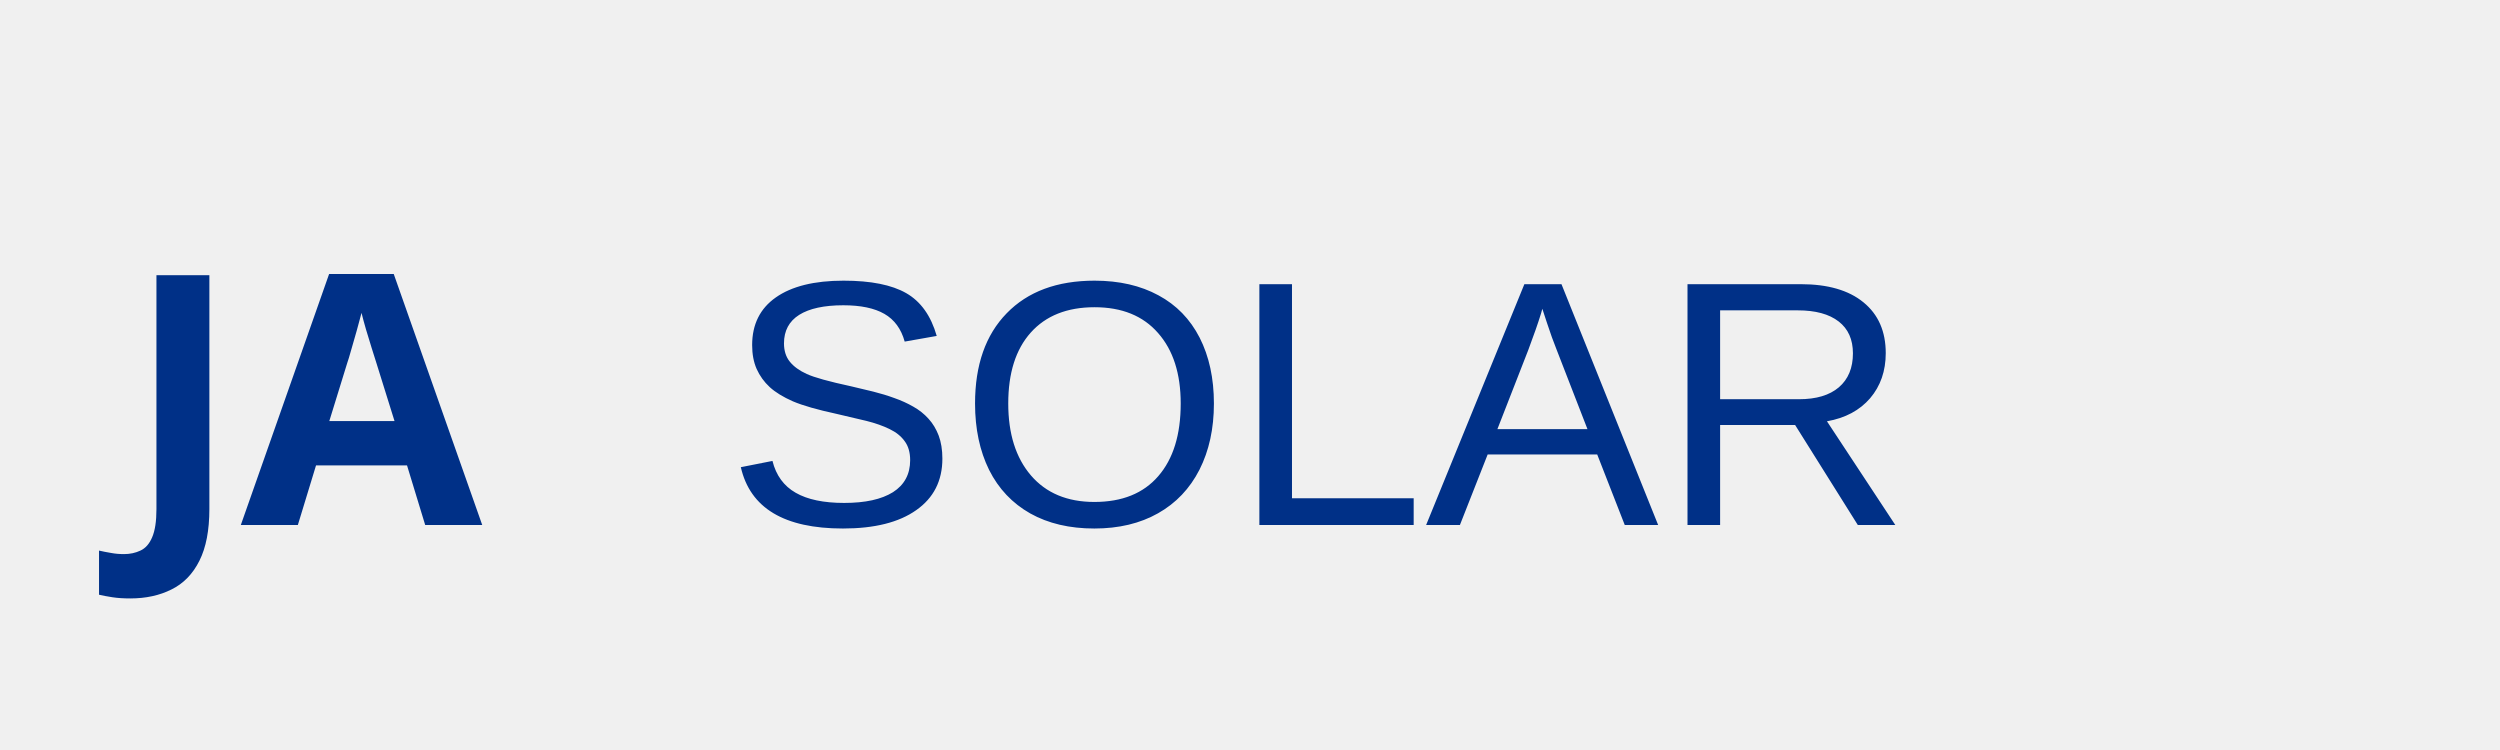
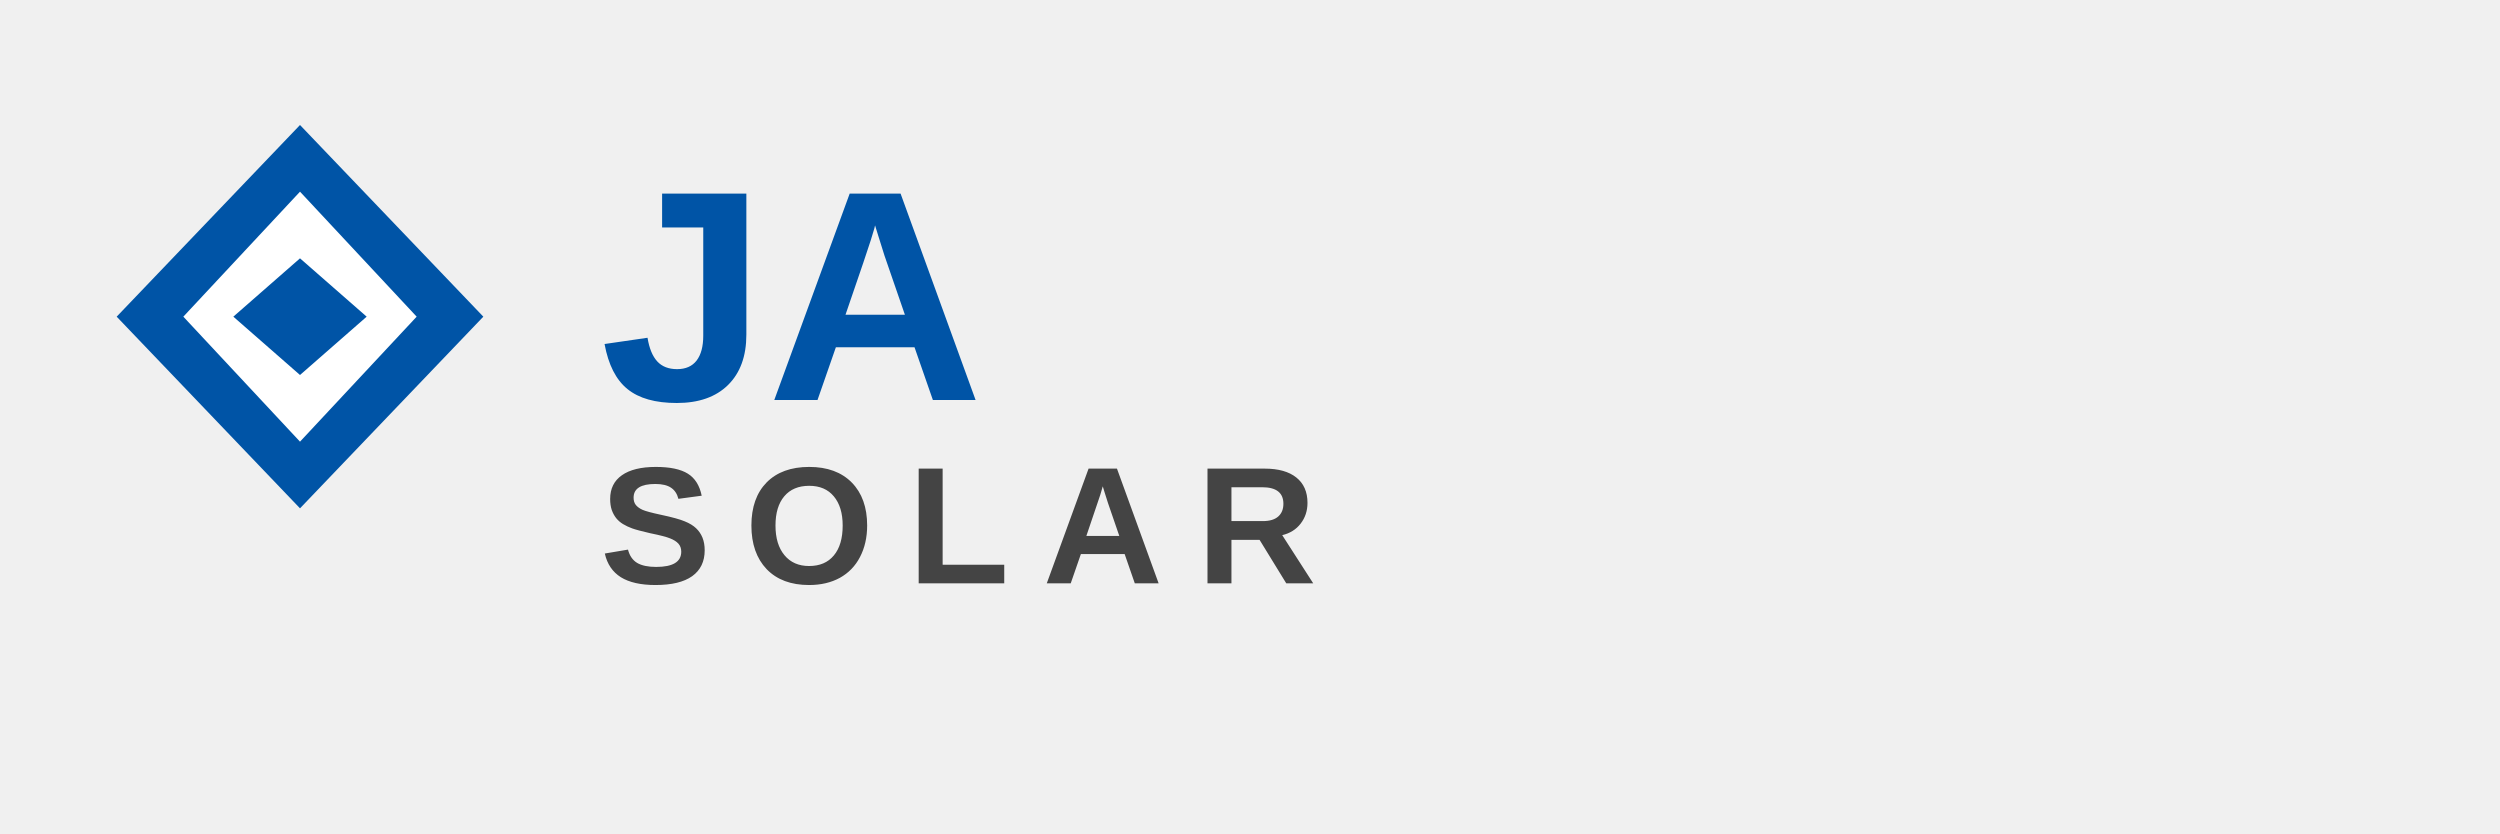
- <svg xmlns="http://www.w3.org/2000/svg" width="200" height="60" viewBox="0 0 200 60">
-   <text x="10" y="42" font-family="Arial Black,sans-serif" font-size="28" font-weight="900" fill="#003087">JA</text>
-   <text x="58" y="42" font-family="Arial,sans-serif" font-size="28" font-weight="400" fill="#003087"> SOLAR</text>
+ <svg xmlns="http://www.w3.org/2000/svg" viewBox="0 0 300 100">
+   <polygon points="36,15 58,38 36,61 14,38" fill="#0054A6" />
+   <polygon points="36,23 50,38 36,53 22,38" fill="white" />
+   <polygon points="36,31 44,38 36,45 28,38" fill="#0054A6" />
+   <text x="72" y="48" font-family="Arial Black,Arial,sans-serif" font-size="36" font-weight="900" fill="#0054A6">JA</text>
+   <text x="72" y="70" font-family="Arial,sans-serif" font-size="20" font-weight="600" fill="#444444" letter-spacing="4">SOLAR</text>
</svg>
